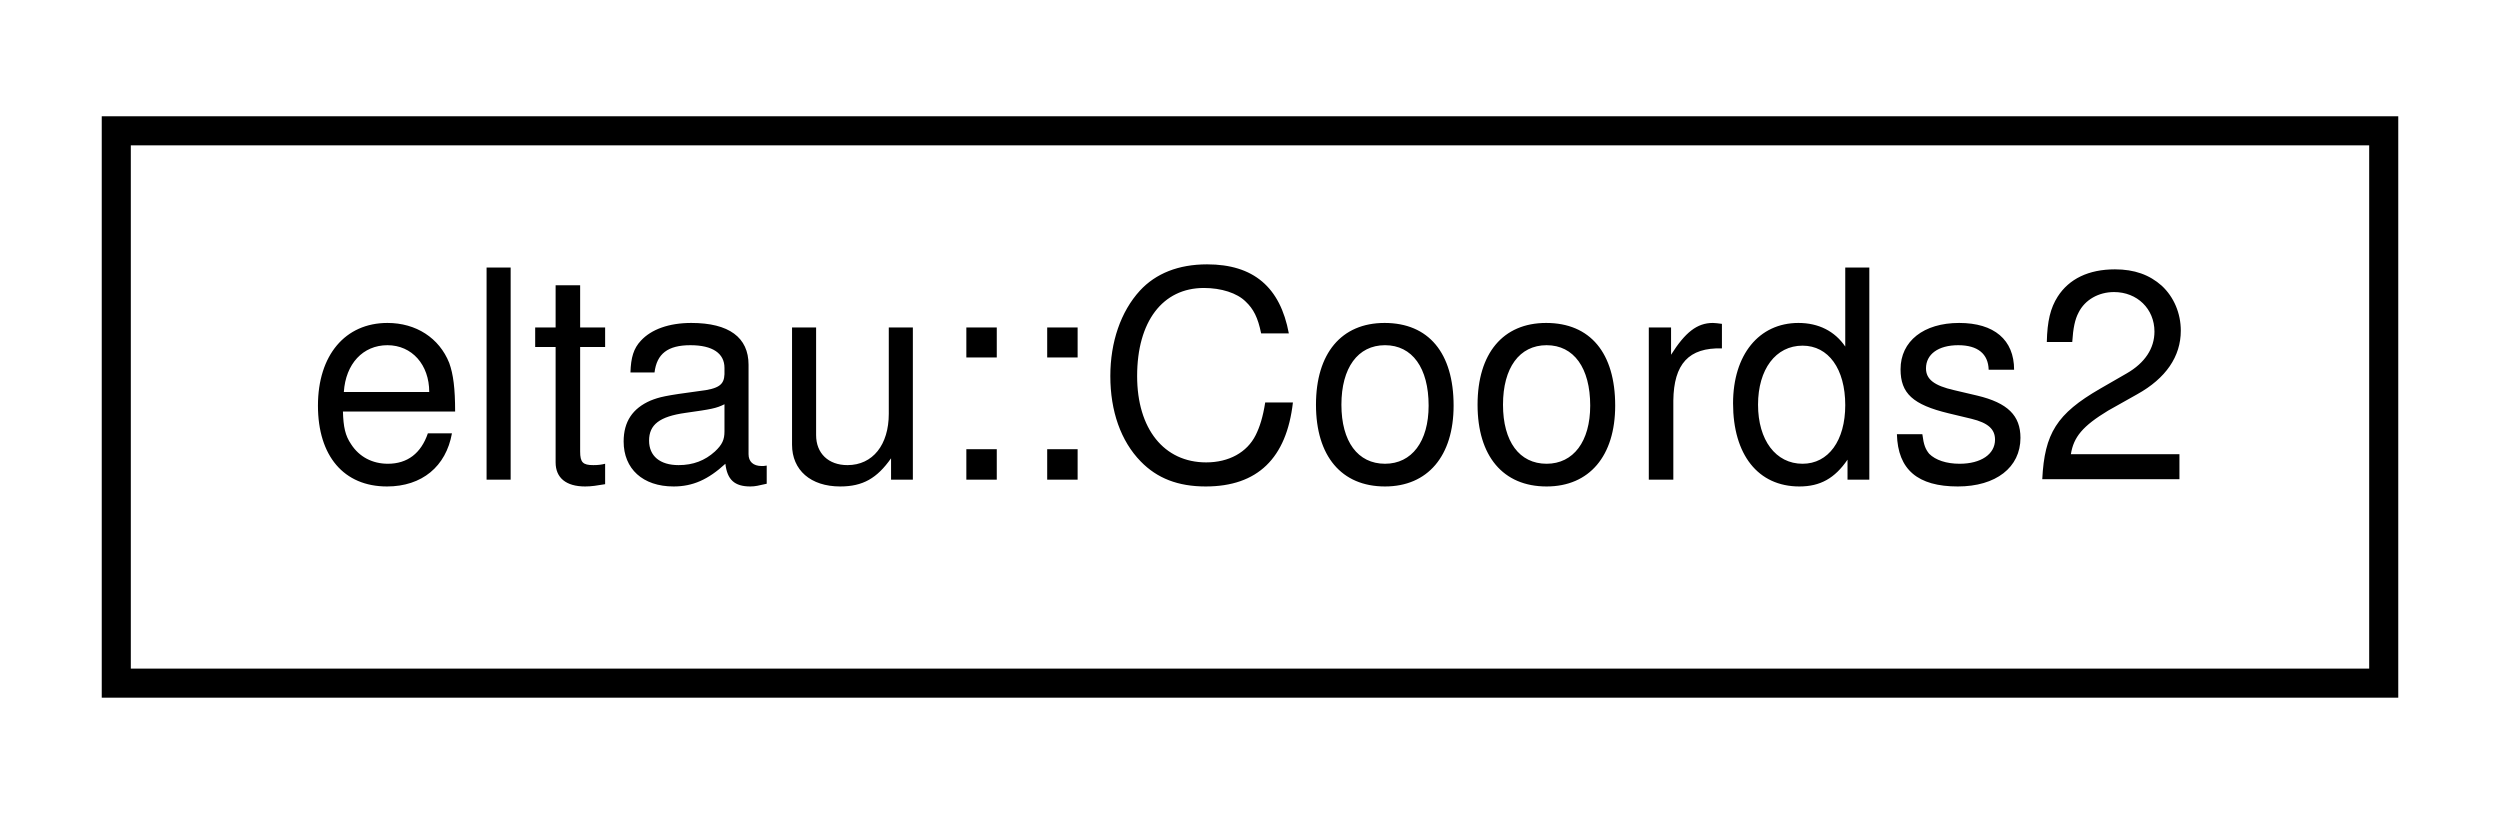
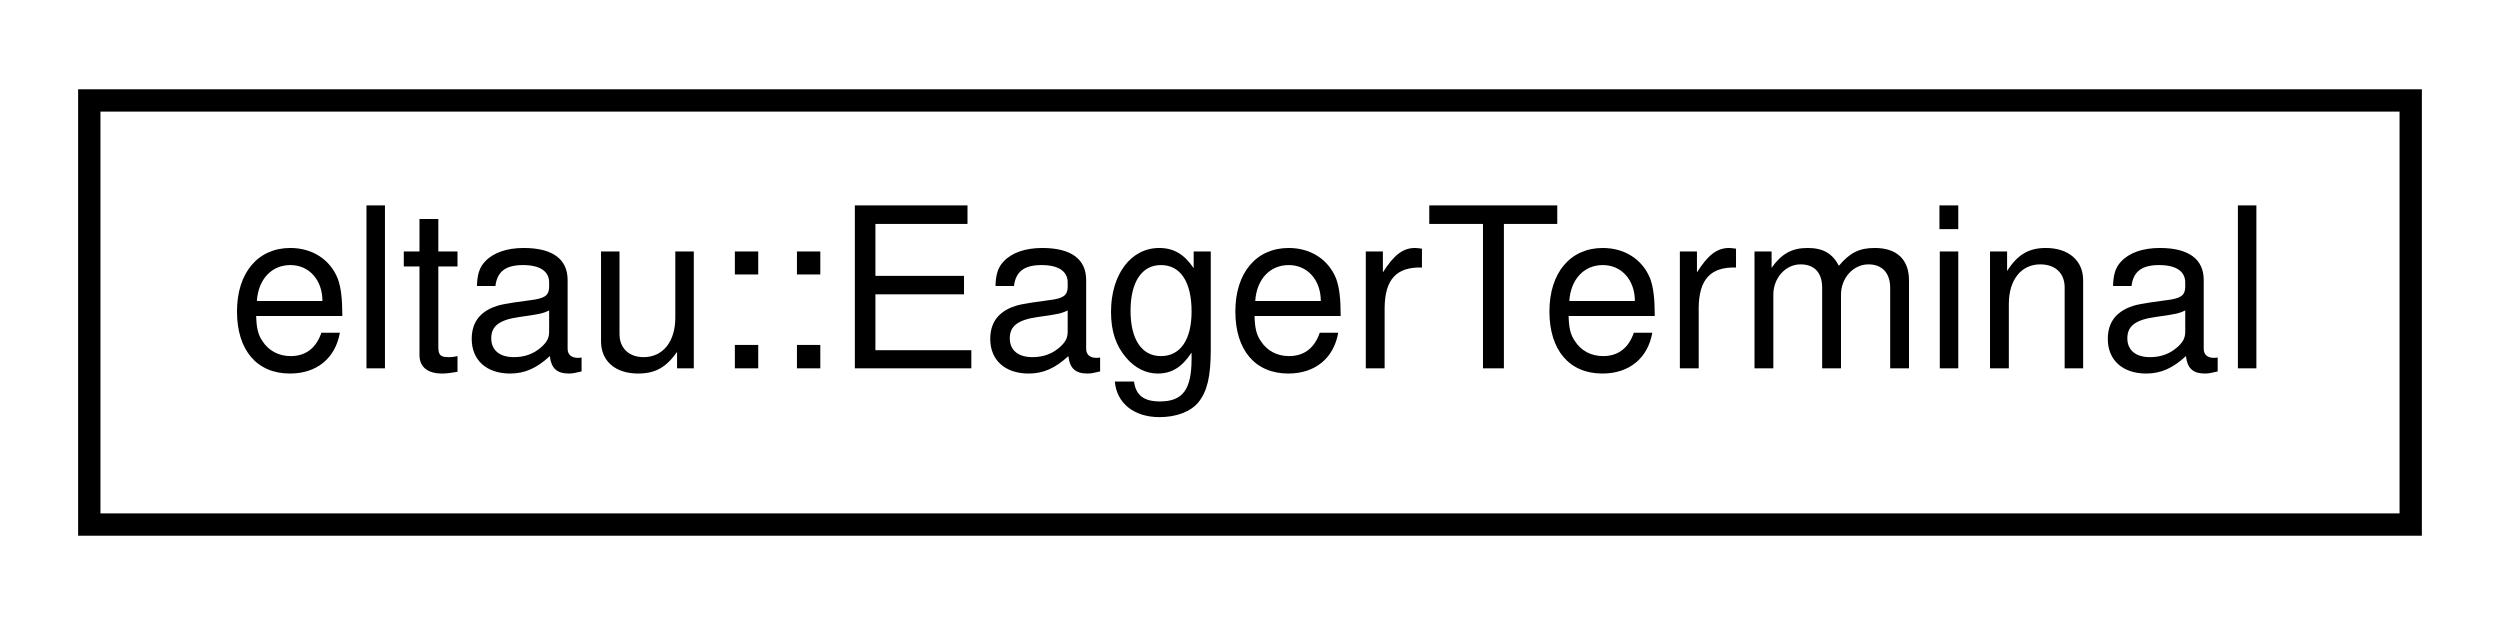
- <svg xmlns="http://www.w3.org/2000/svg" xmlns:xlink="http://www.w3.org/1999/xlink" width="86pt" height="28pt" viewBox="0.00 0.00 86.00 28.00">
+ <svg xmlns="http://www.w3.org/2000/svg" xmlns:xlink="http://www.w3.org/1999/xlink" width="112pt" height="28pt" viewBox="0.00 0.00 112.00 28.00">
  <g id="graph0" class="graph" transform="scale(1 1) rotate(0) translate(4 24)">
    <g id="node1" class="node">
      <g id="a_node1">
-         <a xlink:href="structeltau_1_1Coords2.html" target="_top" xlink:title="Coordinates in the screen.">
-           <polygon fill="none" stroke="black" points="0,-0.5 0,-19.5 78,-19.5 78,-0.5 0,-0.5" />
-           <text text-anchor="middle" x="39" y="-7.5" font-family="Helvetica,sans-Serif" font-size="10.00">eltau::Coords2</text>
+         <a xlink:href="classeltau_1_1EagerTerminal.html" target="_top" xlink:title="Terminal without caching.">
+           <polygon fill="none" stroke="black" points="0,-0.5 0,-19.5 104,-19.5 104,-0.5 0,-0.5" />
+           <text text-anchor="middle" x="52" y="-7.5" font-family="Helvetica,sans-Serif" font-size="10.00">eltau::EagerTerminal</text>
        </a>
      </g>
    </g>
  </g>
</svg>
